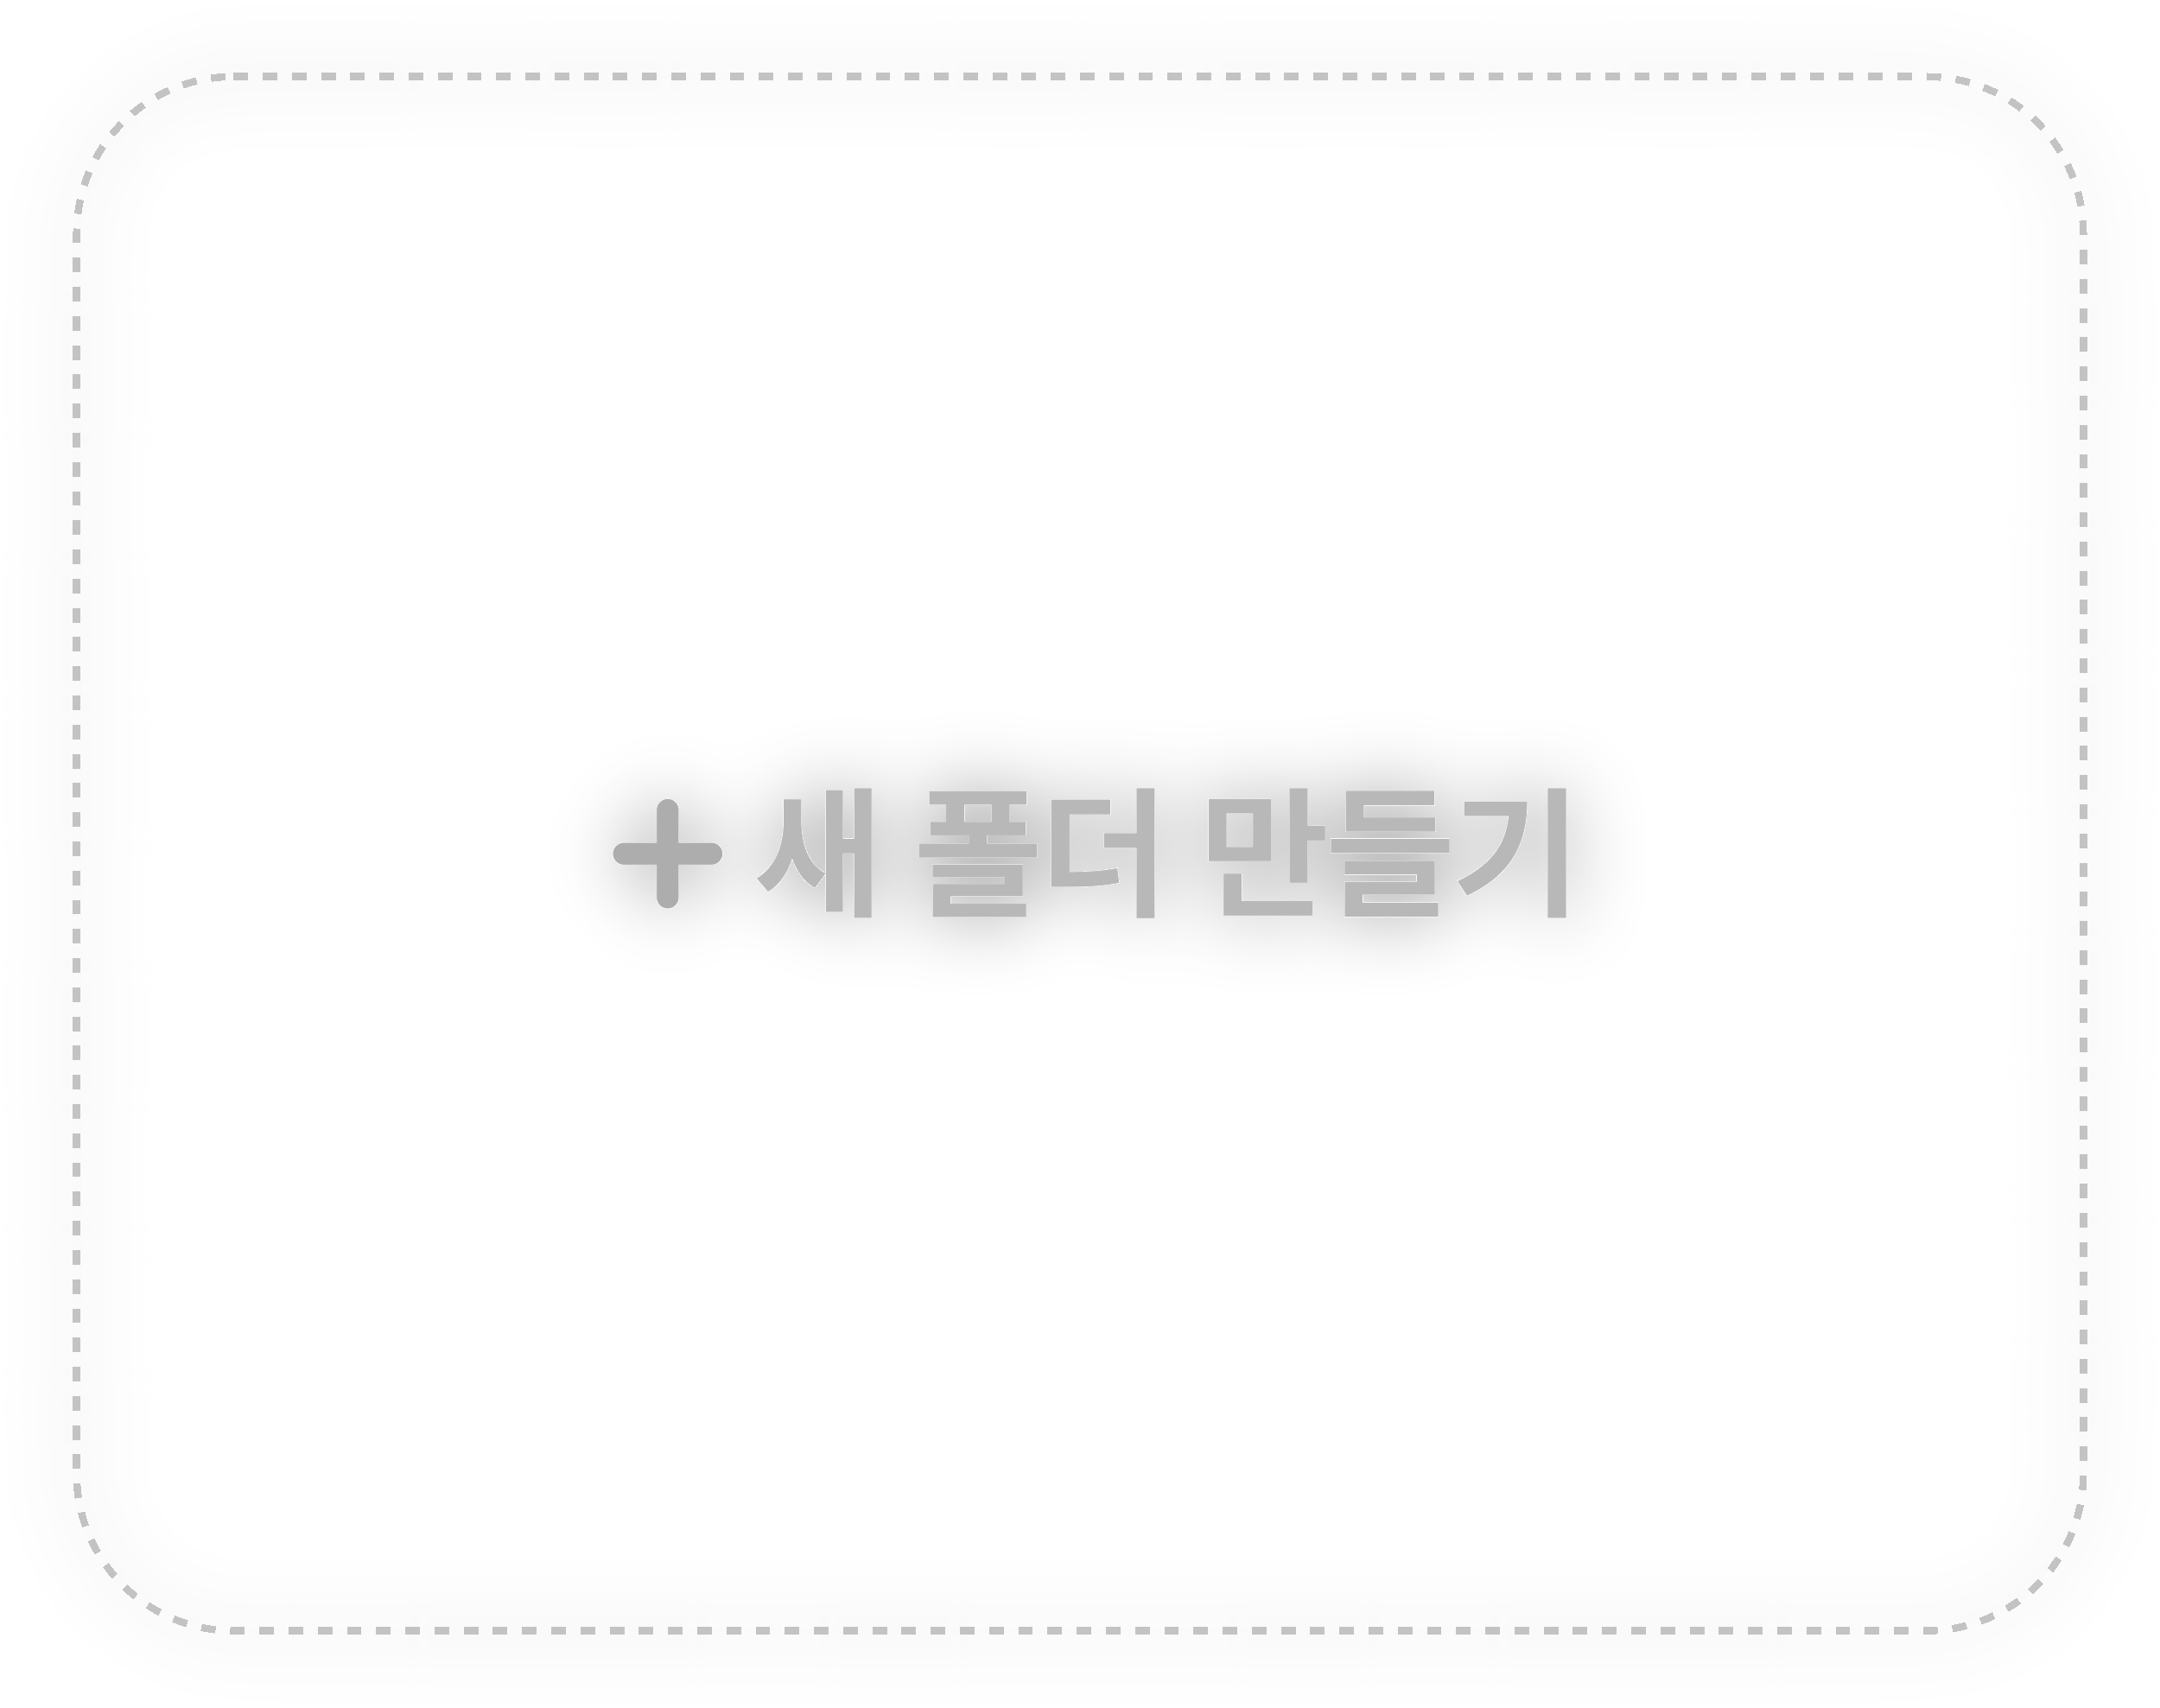
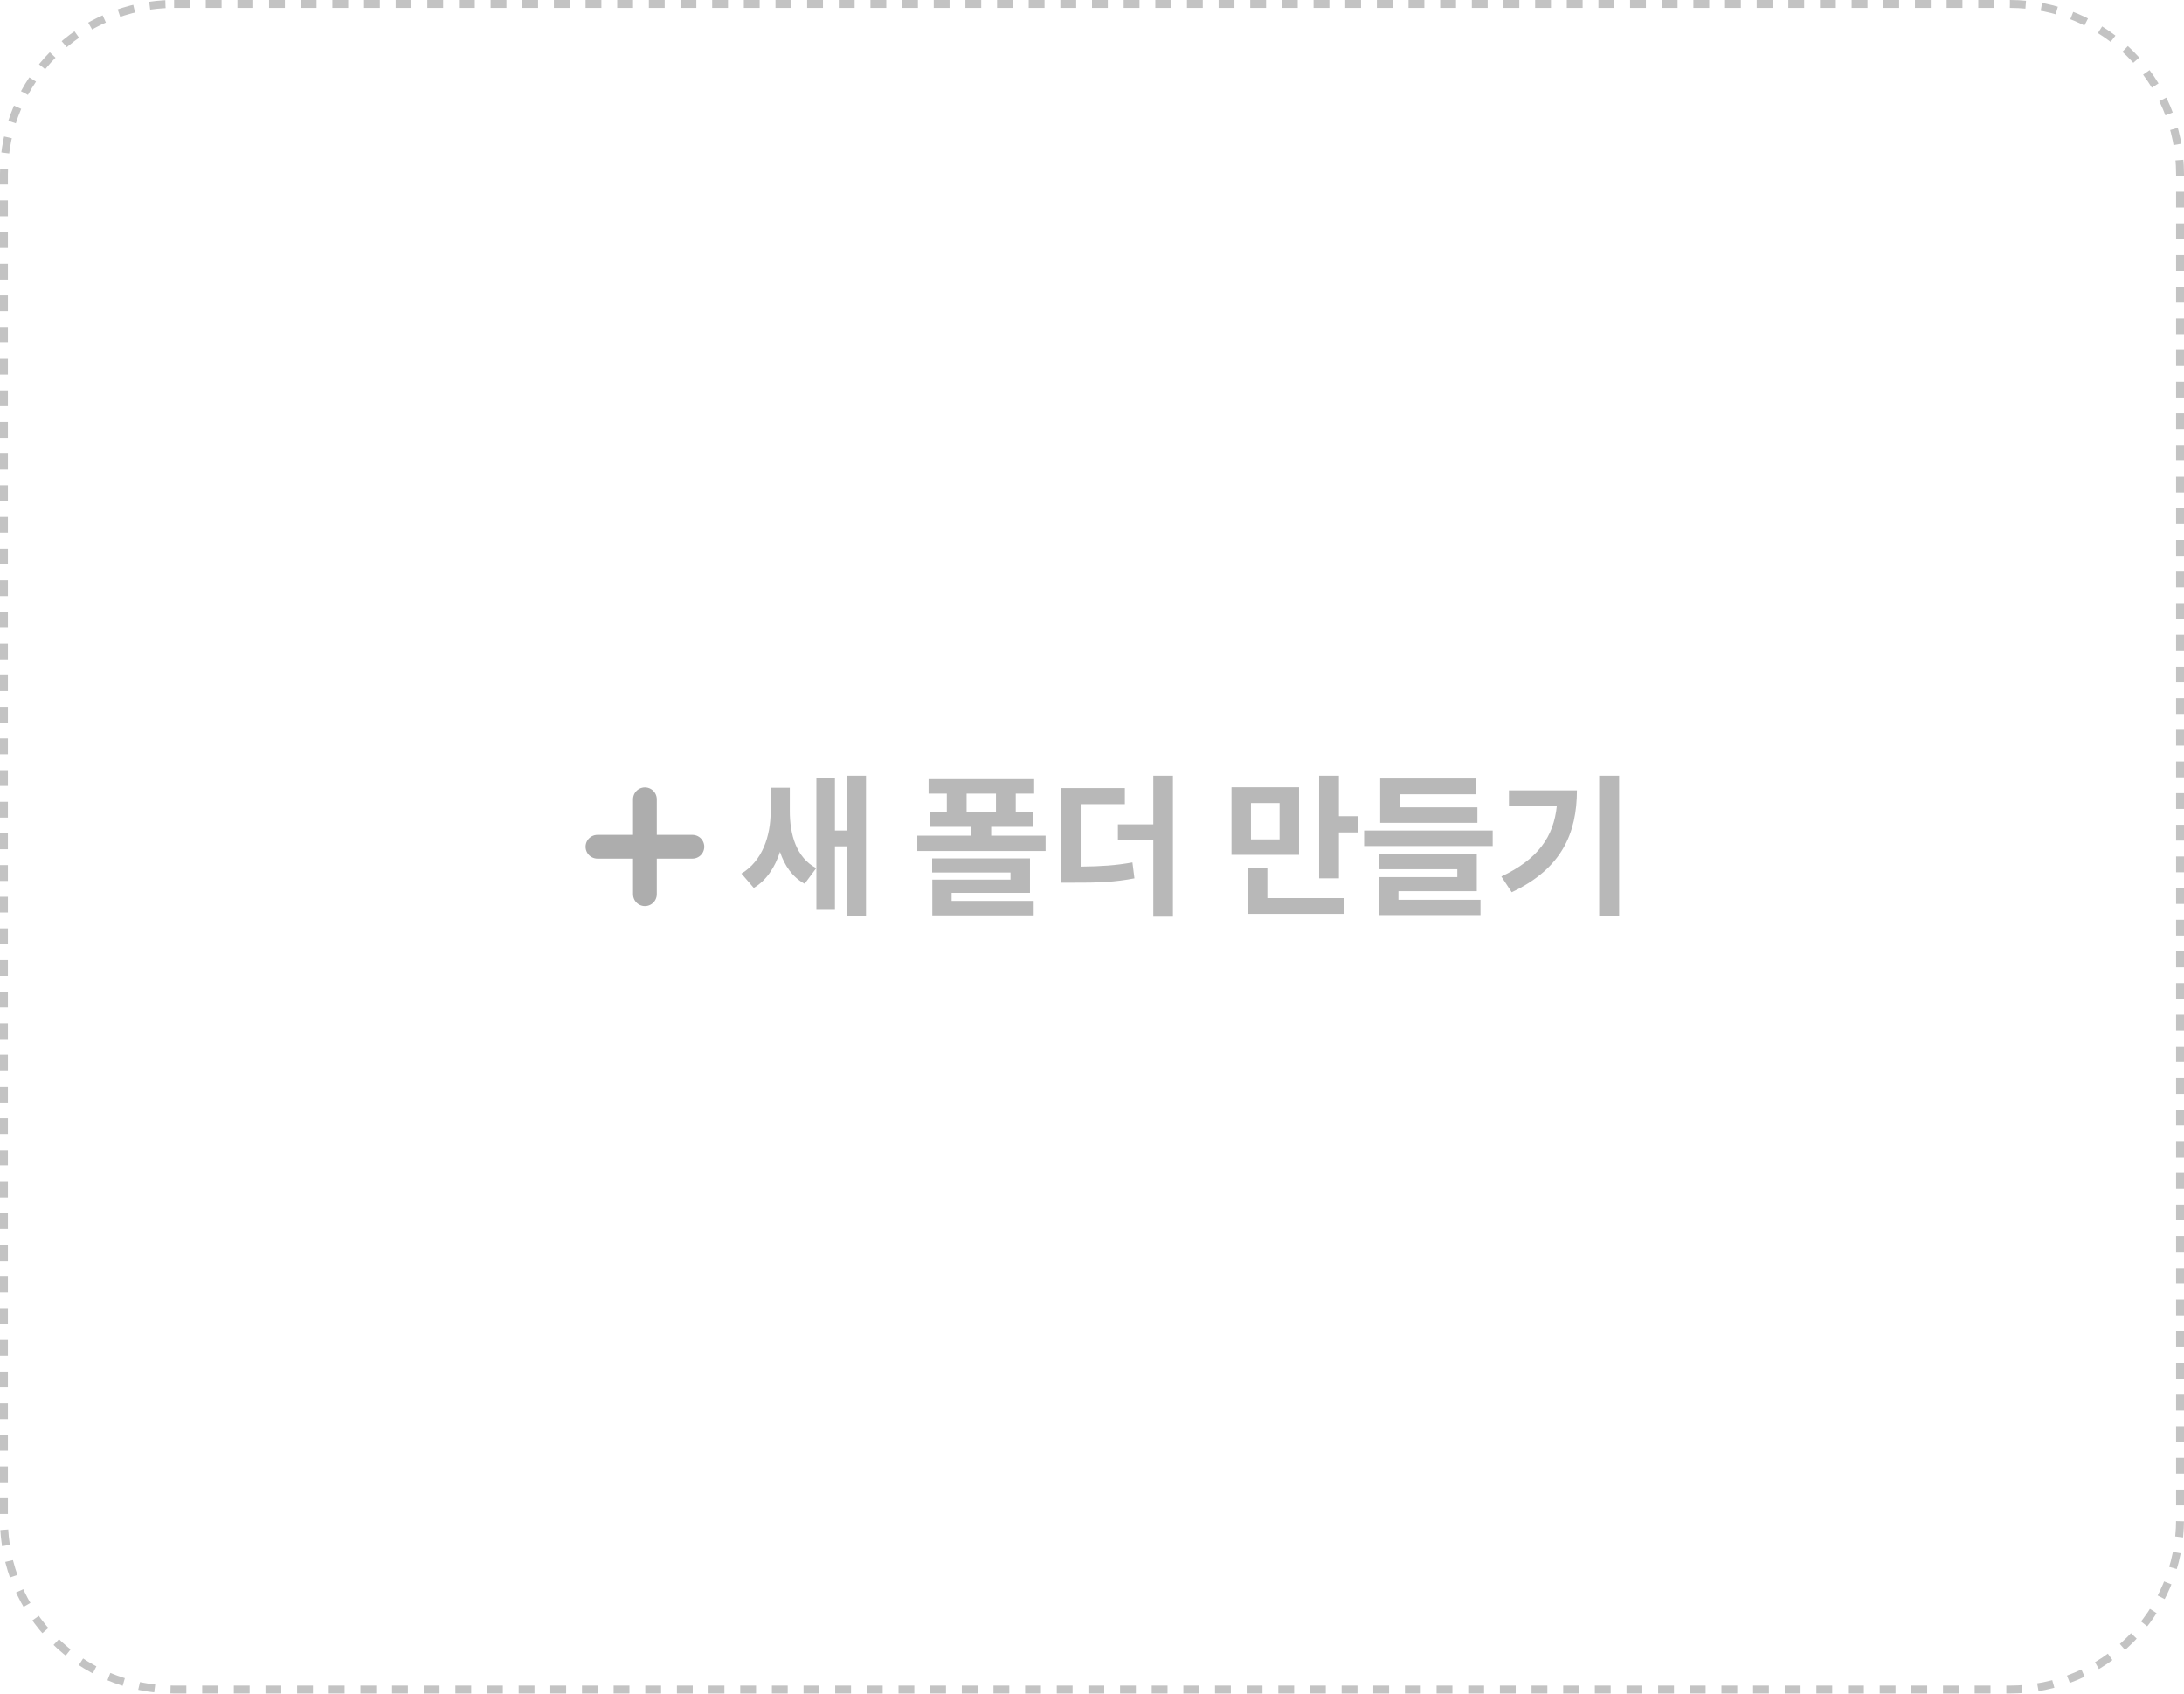
- <svg xmlns="http://www.w3.org/2000/svg" width="296" height="234" viewBox="0 0 296 234" fill="none">
-   <g filter="url(#filter0_d_809_2115)">
-     <rect x="10.5" y="10.5" width="275" height="213" rx="21.5" stroke="#C3C3C3" stroke-dasharray="2 2" shape-rendering="crispEdges" />
-     <path d="M91.5 111L91.5 123" stroke="#ADADAD" stroke-width="3" stroke-linecap="round" />
-     <path d="M97.5 117L85.5 117" stroke="#ADADAD" stroke-width="3" stroke-linecap="round" />
-     <path d="M109.809 112.438C109.799 115.484 110.639 118.375 113.148 119.703L111.684 121.676C110.141 120.836 109.154 119.4 108.568 117.643C107.934 119.605 106.859 121.246 105.258 122.203L103.695 120.387C106.361 118.795 107.377 115.621 107.387 112.613V109.547H109.809V112.438ZM113.168 124.977V108.277H115.512V114.957H117.055V108.023H119.438V125.797H117.055V116.949H115.512V124.977H113.168ZM140.688 108.453V110.289H138.363V112.633H140.57V114.488H135.258V115.602H142.133V117.535H125.922V115.602H132.758V114.488H127.465V112.633H129.652V110.289H127.348V108.453H140.688ZM127.797 120.25V118.473H140.16V122.828H130.258V123.844H140.629V125.68H127.816V121.148H137.699V120.25H127.797ZM132.152 112.633H135.863V110.289H132.152V112.633ZM152.152 109.586V111.617H146.566V119.508C149.154 119.479 151.02 119.361 153.109 118.98L153.363 120.992C150.922 121.461 148.773 121.559 145.492 121.539H144.047V109.586H152.152ZM151.273 116.207V114.176H155.746V108.023H158.227V125.836H155.746V116.207H151.273ZM174.164 109.488V118.023H165.629V109.488H174.164ZM167.68 125.484V119.723H170.16V123.492H179.848V125.484H167.68ZM168.09 116.07H171.703V111.48H168.09V116.07ZM176.703 120.992V108.023H179.203V113.141H181.605V115.191H179.203V120.992H176.703ZM198.637 114.957V116.91H182.387V114.957H198.637ZM184.262 119.84V117.965H196.625V122.613H186.723V123.707H197.094V125.641H184.281V120.836H194.164V119.84H184.262ZM184.418 113.98V108.375H196.566V110.367H186.898V112.027H196.703V113.98H184.418ZM214.613 108.023V125.797H212.094V108.023H214.613ZM199.73 120.758C204.32 118.59 206.342 115.777 206.742 111.832H200.688V109.879H209.281C209.271 115.27 207.387 119.752 201.039 122.75L199.73 120.758Z" fill="#B8B8B8" />
-   </g>
-   <defs>
-     <filter id="filter0_d_809_2115" x="0.1" y="0.1" width="295.8" height="233.8" filterUnits="userSpaceOnUse" color-interpolation-filters="sRGB">
-       <feFlood flood-opacity="0" result="BackgroundImageFix" />
-       <feColorMatrix in="SourceAlpha" type="matrix" values="0 0 0 0 0 0 0 0 0 0 0 0 0 0 0 0 0 0 127 0" result="hardAlpha" />
-       <feOffset />
-       <feGaussianBlur stdDeviation="4.95" />
-       <feComposite in2="hardAlpha" operator="out" />
-       <feColorMatrix type="matrix" values="0 0 0 0 0 0 0 0 0 0 0 0 0 0 0 0 0 0 0.41 0" />
-       <feBlend mode="normal" in2="BackgroundImageFix" result="effect1_dropShadow_809_2115" />
-       <feBlend mode="normal" in="SourceGraphic" in2="effect1_dropShadow_809_2115" result="shape" />
-     </filter>
-   </defs>
+ <svg xmlns="http://www.w3.org/2000/svg" width="276" height="214" viewBox="0 0 276 214" fill="none">
+   <rect x="0.5" y="0.5" width="275" height="213" rx="21.5" stroke="#C3C3C3" stroke-dasharray="2 2" />
+   <path d="M81.5 101L81.5 113" stroke="#ADADAD" stroke-width="3" stroke-linecap="round" />
+   <path d="M87.5 107L75.5 107" stroke="#ADADAD" stroke-width="3" stroke-linecap="round" />
+   <path d="M99.809 102.438C99.799 105.484 100.639 108.375 103.148 109.703L101.684 111.676C100.141 110.836 99.154 109.4 98.568 107.643C97.934 109.605 96.859 111.246 95.258 112.203L93.695 110.387C96.361 108.795 97.377 105.621 97.387 102.613V99.547H99.809V102.438ZM103.168 114.977V98.277H105.512V104.957H107.055V98.023H109.438V115.797H107.055V106.949H105.512V114.977H103.168ZM130.688 98.453V100.289H128.363V102.633H130.57V104.488H125.258V105.602H132.133V107.535H115.922V105.602H122.758V104.488H117.465V102.633H119.652V100.289H117.348V98.453H130.688ZM117.797 110.25V108.473H130.16V112.828H120.258V113.844H130.629V115.68H117.816V111.148H127.699V110.25H117.797ZM122.152 102.633H125.863V100.289H122.152V102.633ZM142.152 99.586V101.617H136.566V109.508C139.154 109.479 141.02 109.361 143.109 108.98L143.363 110.992C140.922 111.461 138.773 111.559 135.492 111.539H134.047V99.586H142.152ZM141.273 106.207V104.176H145.746V98.023H148.227V115.836H145.746V106.207H141.273ZM164.164 99.488V108.023H155.629V99.488H164.164ZM157.68 115.484V109.723H160.16V113.492H169.848V115.484H157.68ZM158.09 106.07H161.703V101.48H158.09V106.07ZM166.703 110.992V98.023H169.203V103.141H171.605V105.191H169.203V110.992H166.703ZM188.637 104.957V106.91H172.387V104.957H188.637ZM174.262 109.84V107.965H186.625V112.613H176.723V113.707H187.094V115.641H174.281V110.836H184.164V109.84H174.262ZM174.418 103.98V98.375H186.566V100.367H176.898V102.027H186.703V103.98H174.418ZM204.613 98.023V115.797H202.094V98.023H204.613ZM189.73 110.758C194.32 108.59 196.342 105.777 196.742 101.832H190.688V99.879H199.281C199.271 105.27 197.387 109.752 191.039 112.75L189.73 110.758Z" fill="#B8B8B8" />
</svg>
